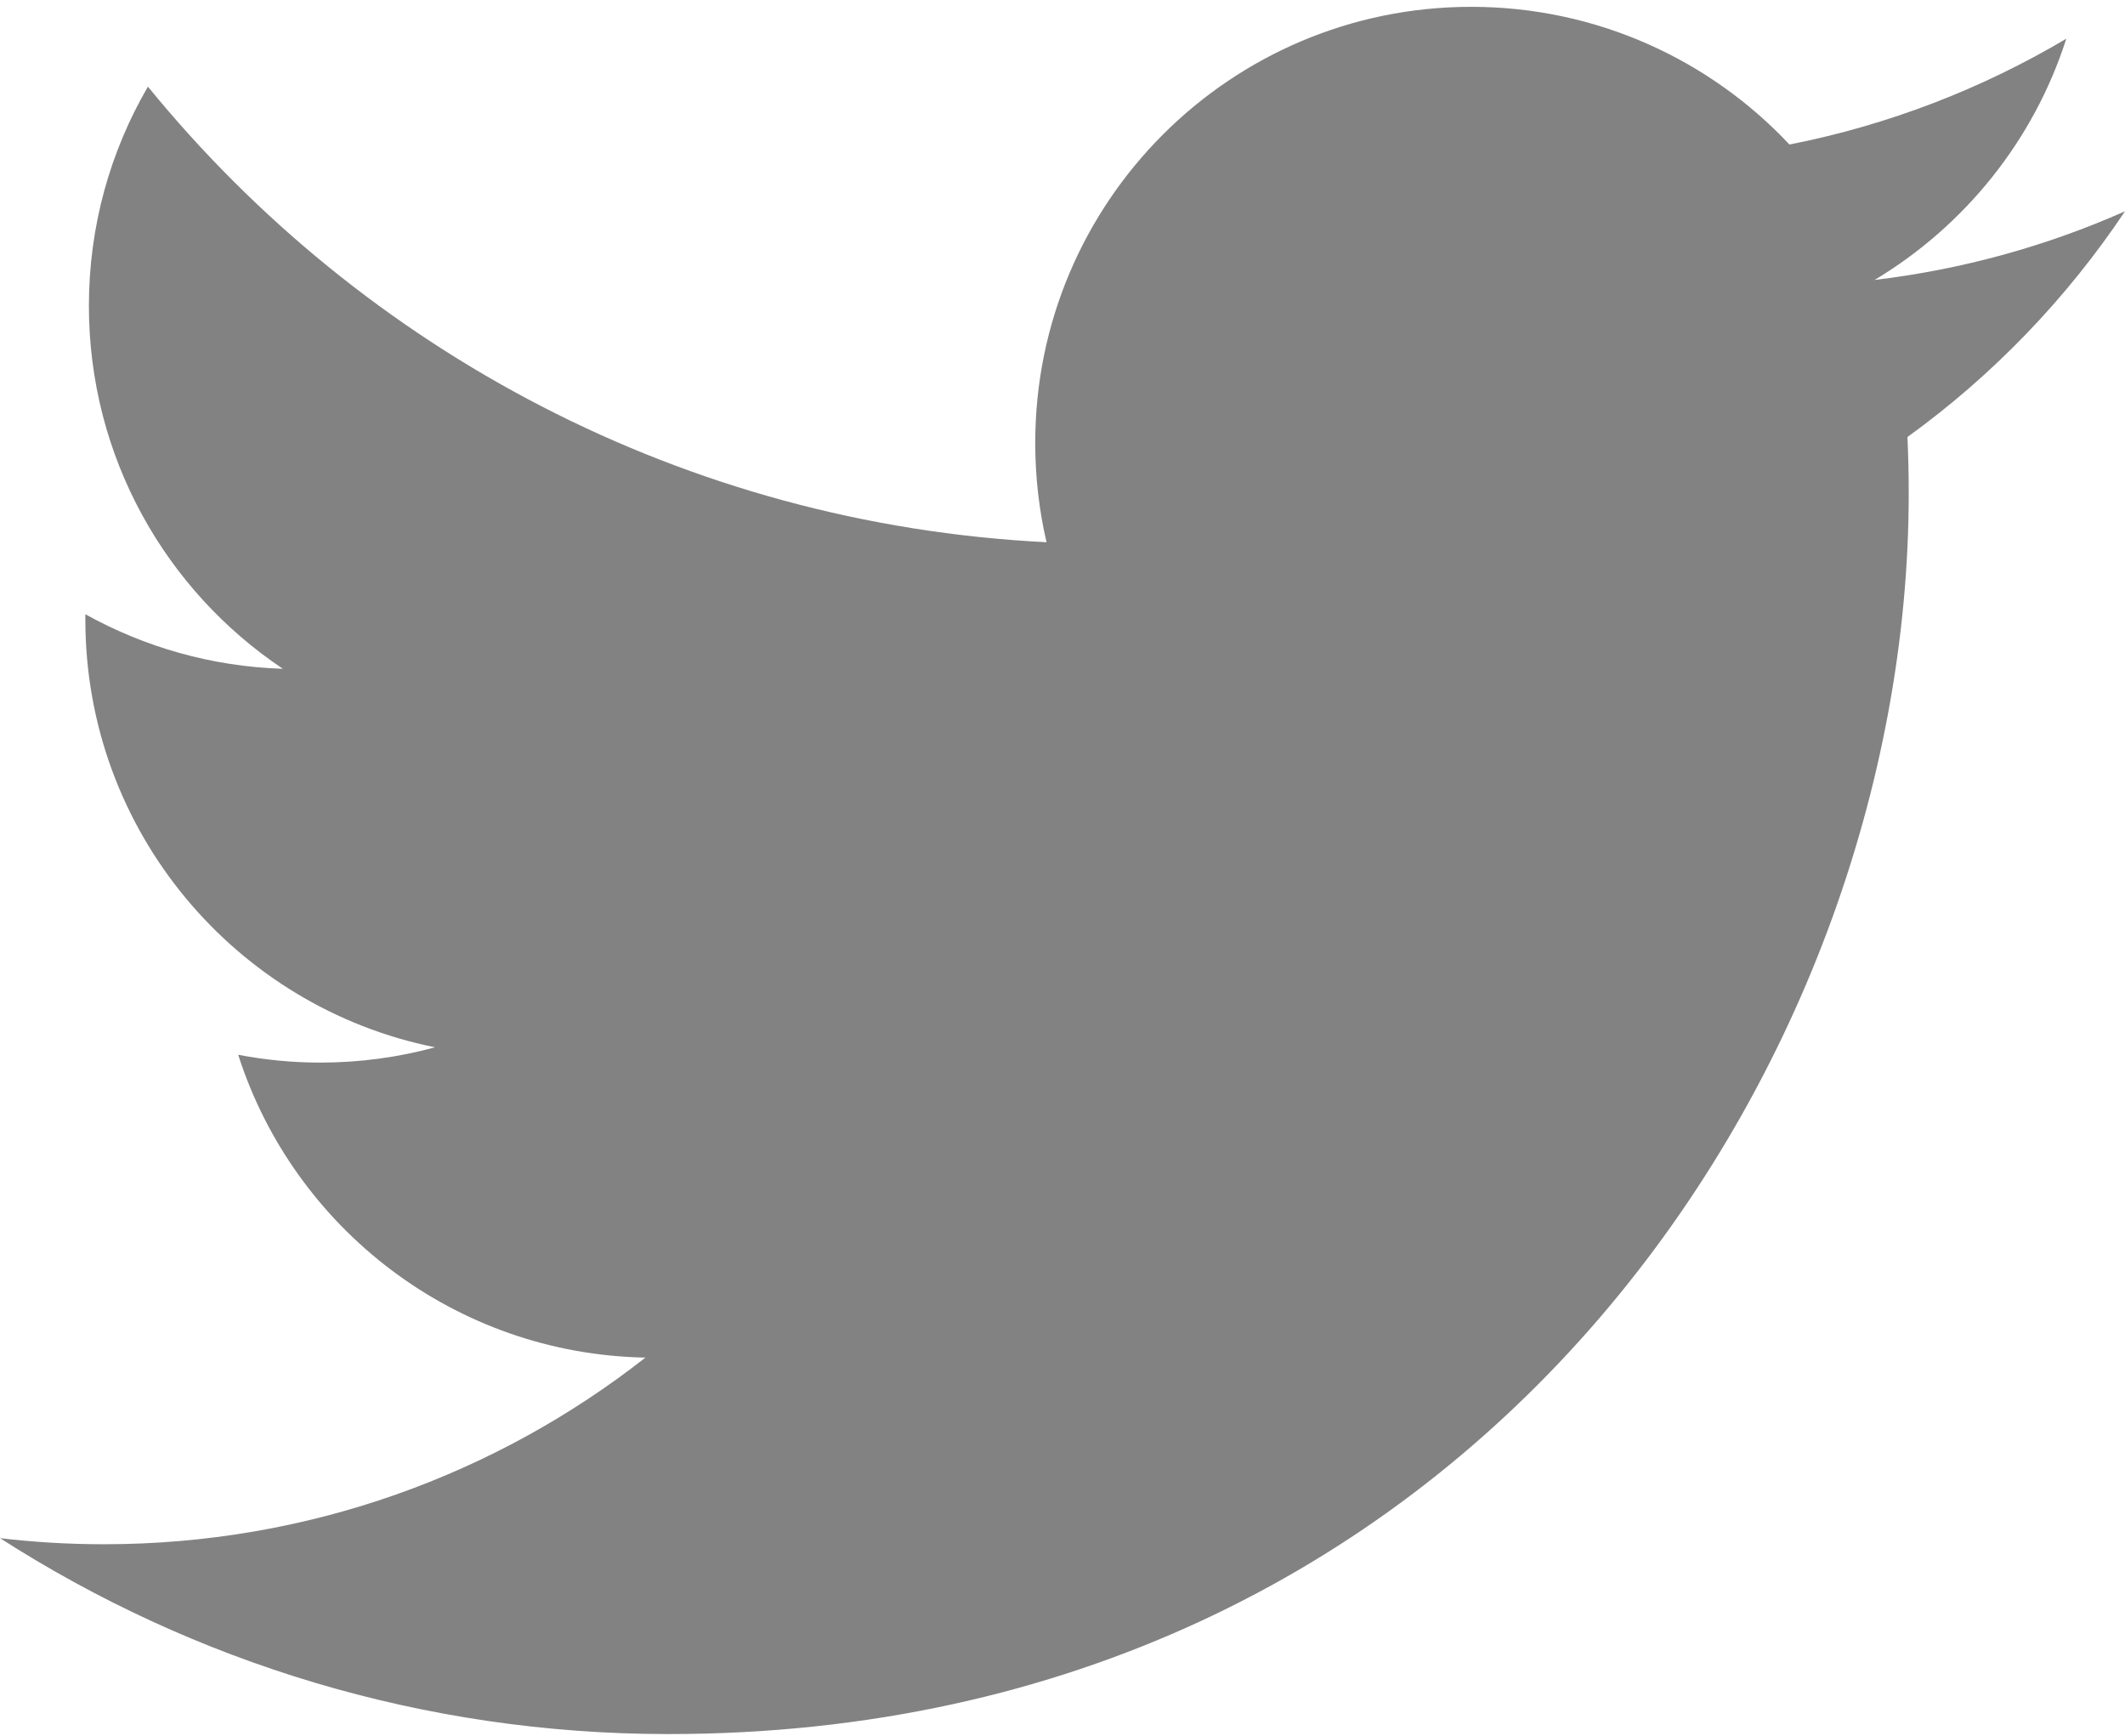
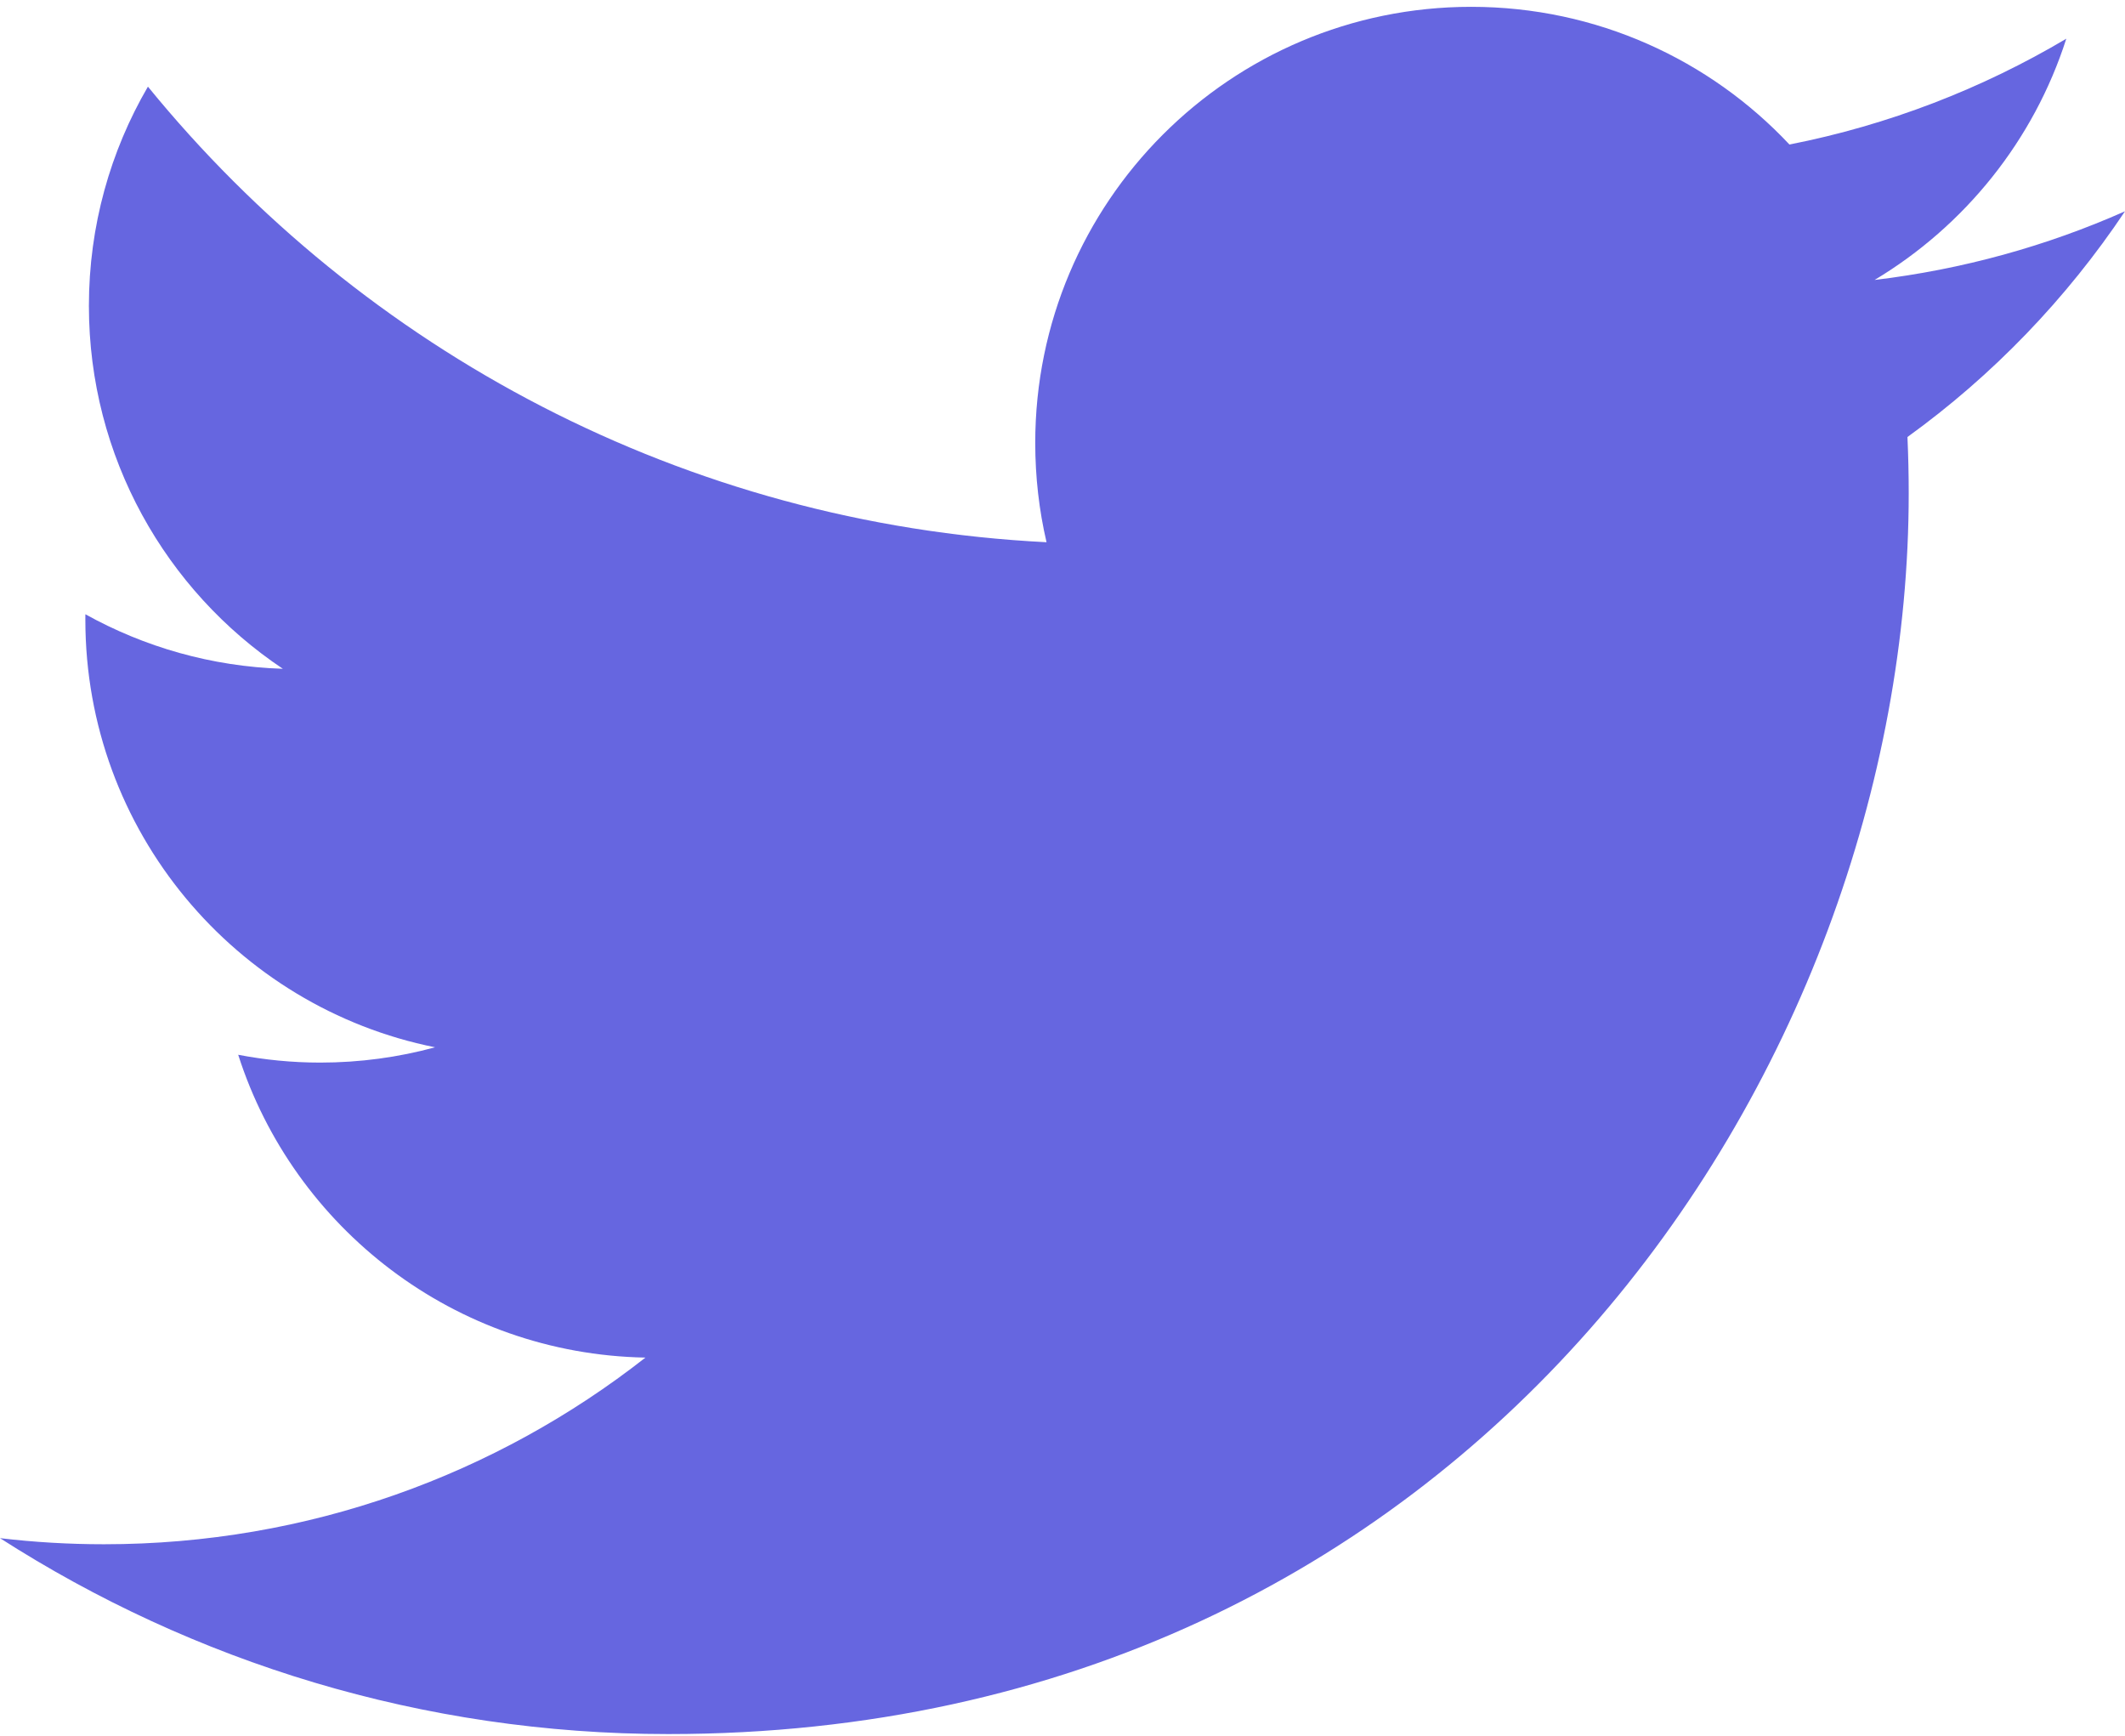
<svg xmlns="http://www.w3.org/2000/svg" width="256px" height="209px" viewBox="0 0 256 209" version="1.1" preserveAspectRatio="xMidYMid">
  <g>
-     <path d="M256,25.45 C246.581,29.627 236.458,32.45 225.834,33.72 C236.679,27.22 245.006,16.927 248.927,4.663 C238.78,10.681 227.539,15.052 215.576,17.408 C205.995,7.201 192.345,0.822 177.239,0.822 C148.233,0.822 124.716,24.338 124.716,53.342 C124.716,57.459 125.181,61.467 126.077,65.311 C82.426,63.121 43.726,42.211 17.821,10.436 C13.301,18.193 10.71,27.215 10.71,36.84 C10.71,55.062 19.984,71.137 34.076,80.556 C25.466,80.283 17.368,77.921 10.286,73.987 C10.283,74.206 10.283,74.426 10.283,74.647 C10.283,100.094 28.387,121.322 52.414,126.147 C48.006,127.347 43.366,127.989 38.576,127.989 C35.191,127.989 31.901,127.66 28.695,127.047 C35.378,147.913 54.774,163.098 77.757,163.522 C59.782,177.608 37.135,186.005 12.529,186.005 C8.29,186.005 4.109,185.756 0,185.271 C23.243,200.173 50.851,208.868 80.511,208.868 C177.117,208.868 229.944,128.837 229.944,59.433 C229.944,57.155 229.893,54.89 229.792,52.638 C240.053,45.233 248.958,35.983 256,25.45" fill="#828282" />
+     <path d="M256,25.45 C246.581,29.627 236.458,32.45 225.834,33.72 C236.679,27.22 245.006,16.927 248.927,4.663 C238.78,10.681 227.539,15.052 215.576,17.408 C205.995,7.201 192.345,0.822 177.239,0.822 C148.233,0.822 124.716,24.338 124.716,53.342 C124.716,57.459 125.181,61.467 126.077,65.311 C82.426,63.121 43.726,42.211 17.821,10.436 C13.301,18.193 10.71,27.215 10.71,36.84 C10.71,55.062 19.984,71.137 34.076,80.556 C25.466,80.283 17.368,77.921 10.286,73.987 C10.283,74.206 10.283,74.426 10.283,74.647 C10.283,100.094 28.387,121.322 52.414,126.147 C48.006,127.347 43.366,127.989 38.576,127.989 C35.191,127.989 31.901,127.66 28.695,127.047 C35.378,147.913 54.774,163.098 77.757,163.522 C59.782,177.608 37.135,186.005 12.529,186.005 C8.29,186.005 4.109,185.756 0,185.271 C23.243,200.173 50.851,208.868 80.511,208.868 C177.117,208.868 229.944,128.837 229.944,59.433 C229.944,57.155 229.893,54.89 229.792,52.638 C240.053,45.233 248.958,35.983 256,25.45" fill="#6666e0" />
  </g>
</svg>
